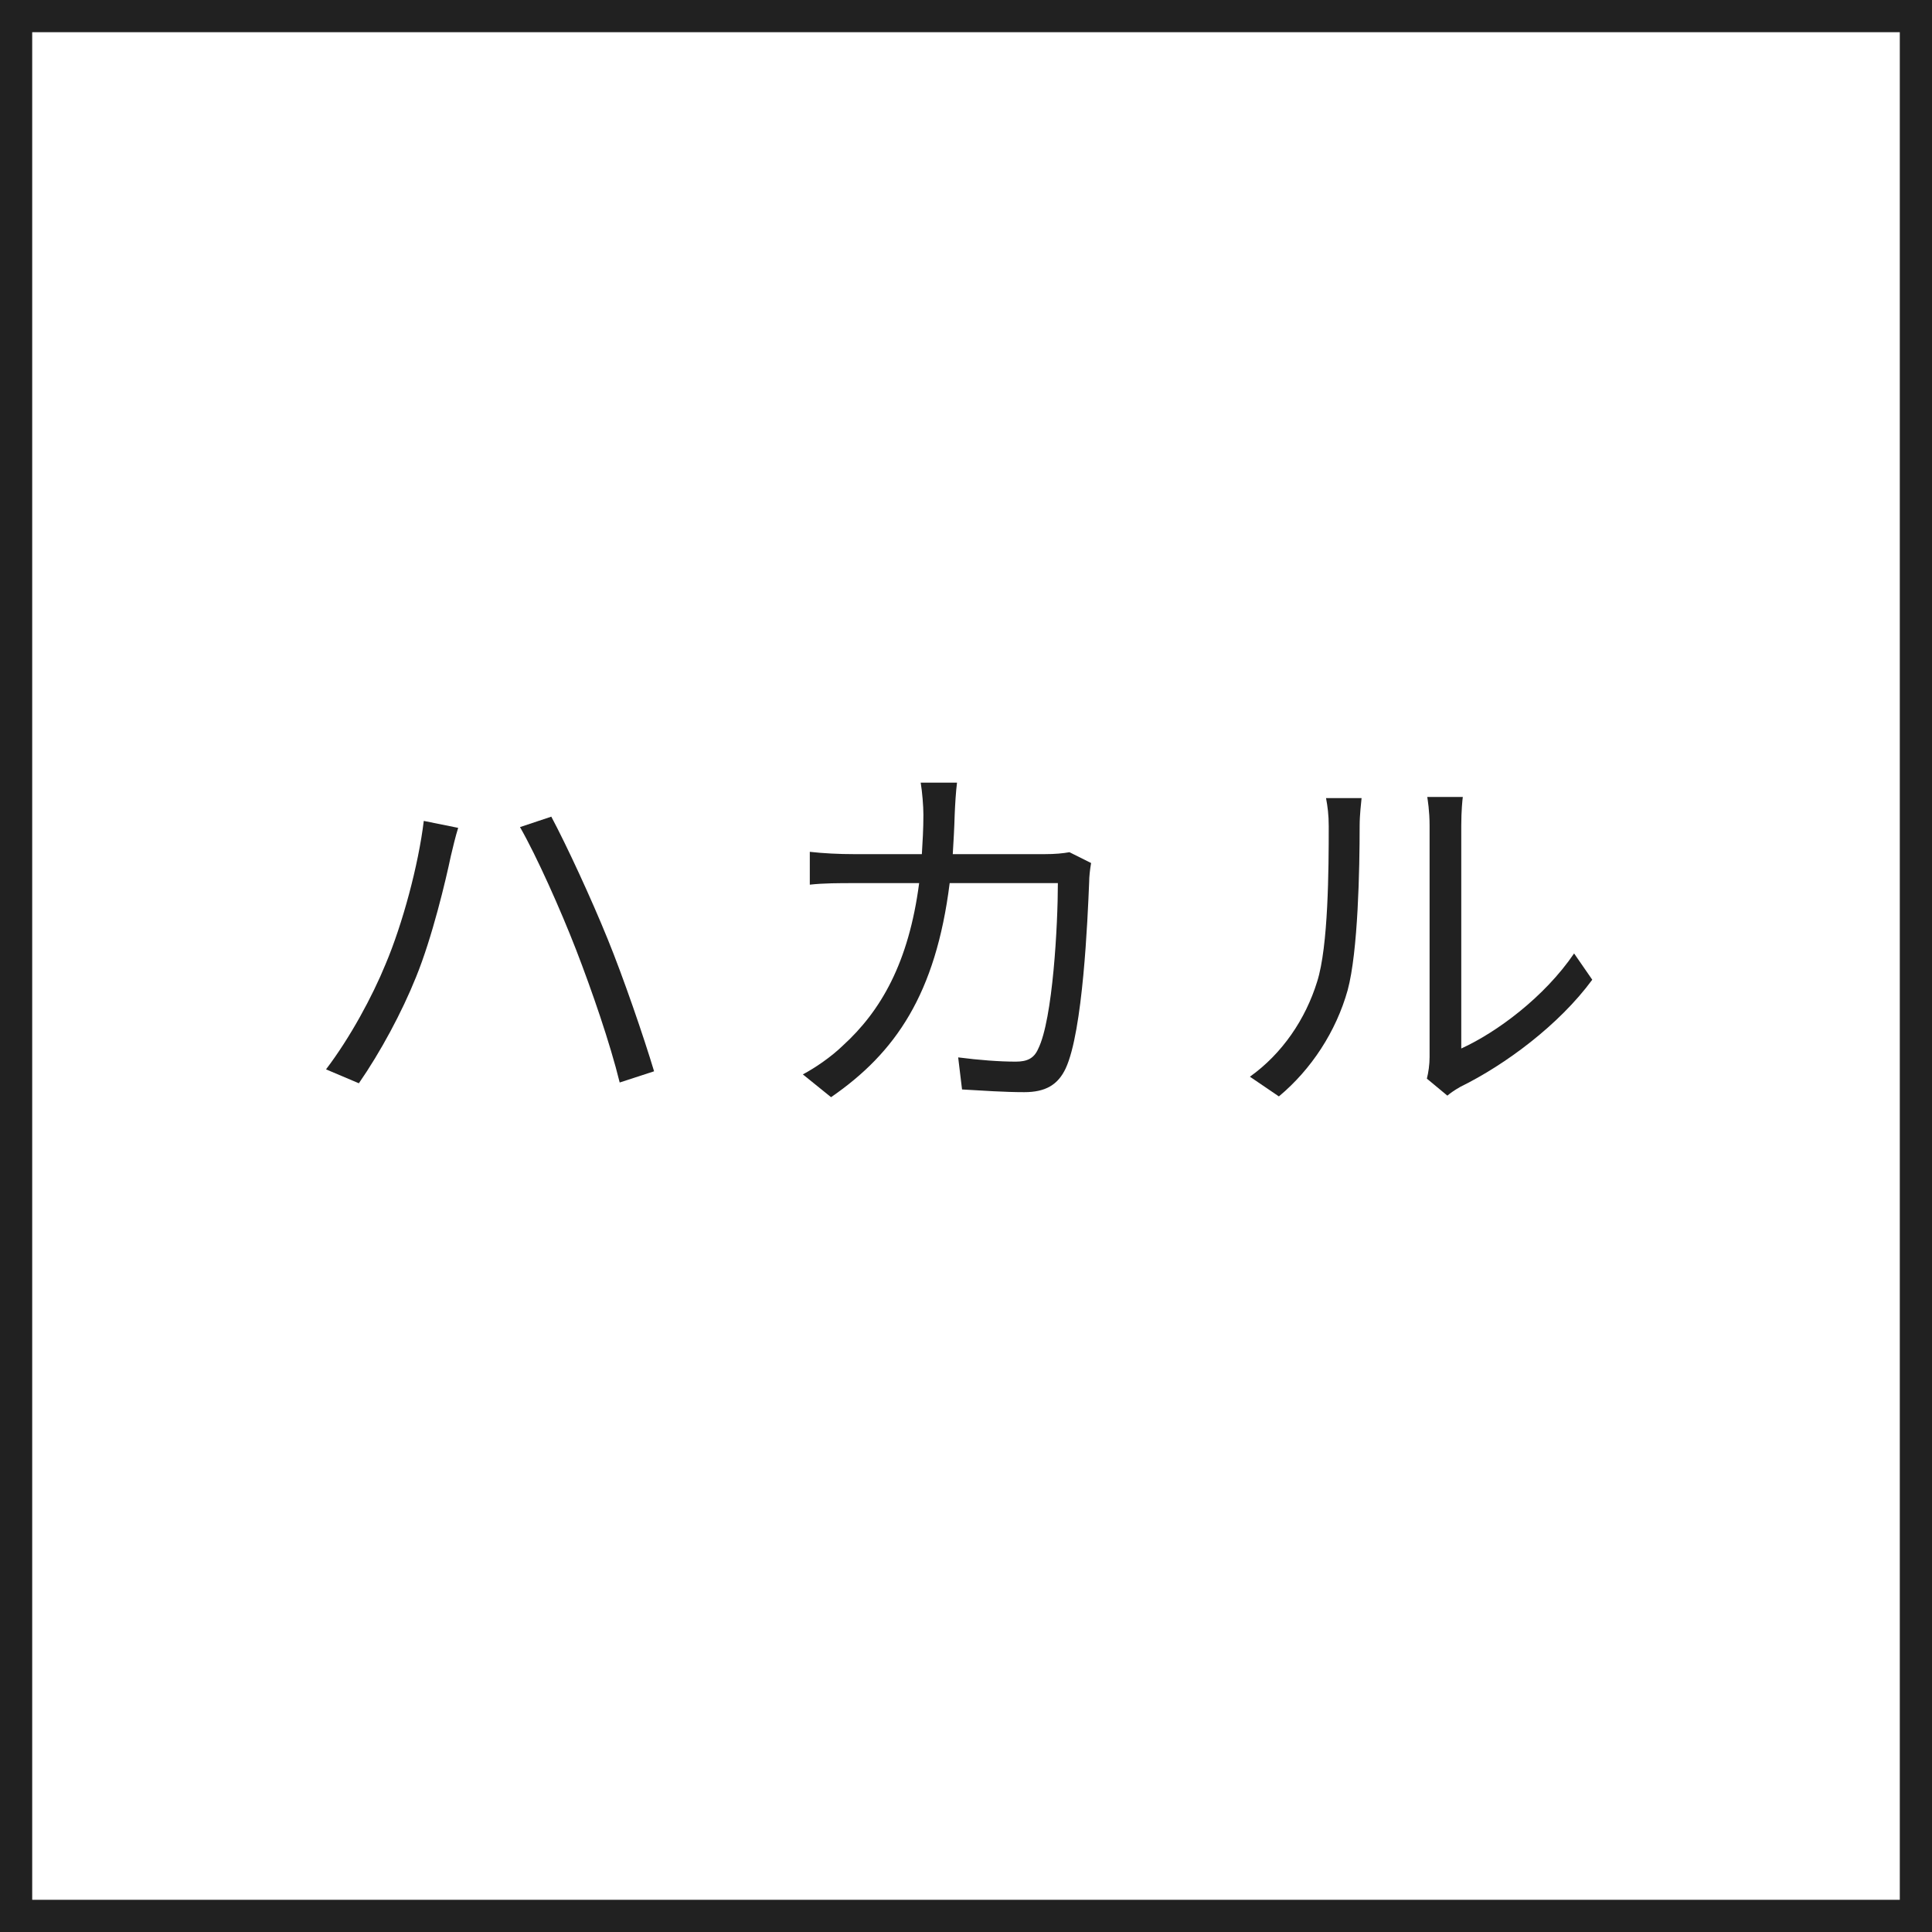
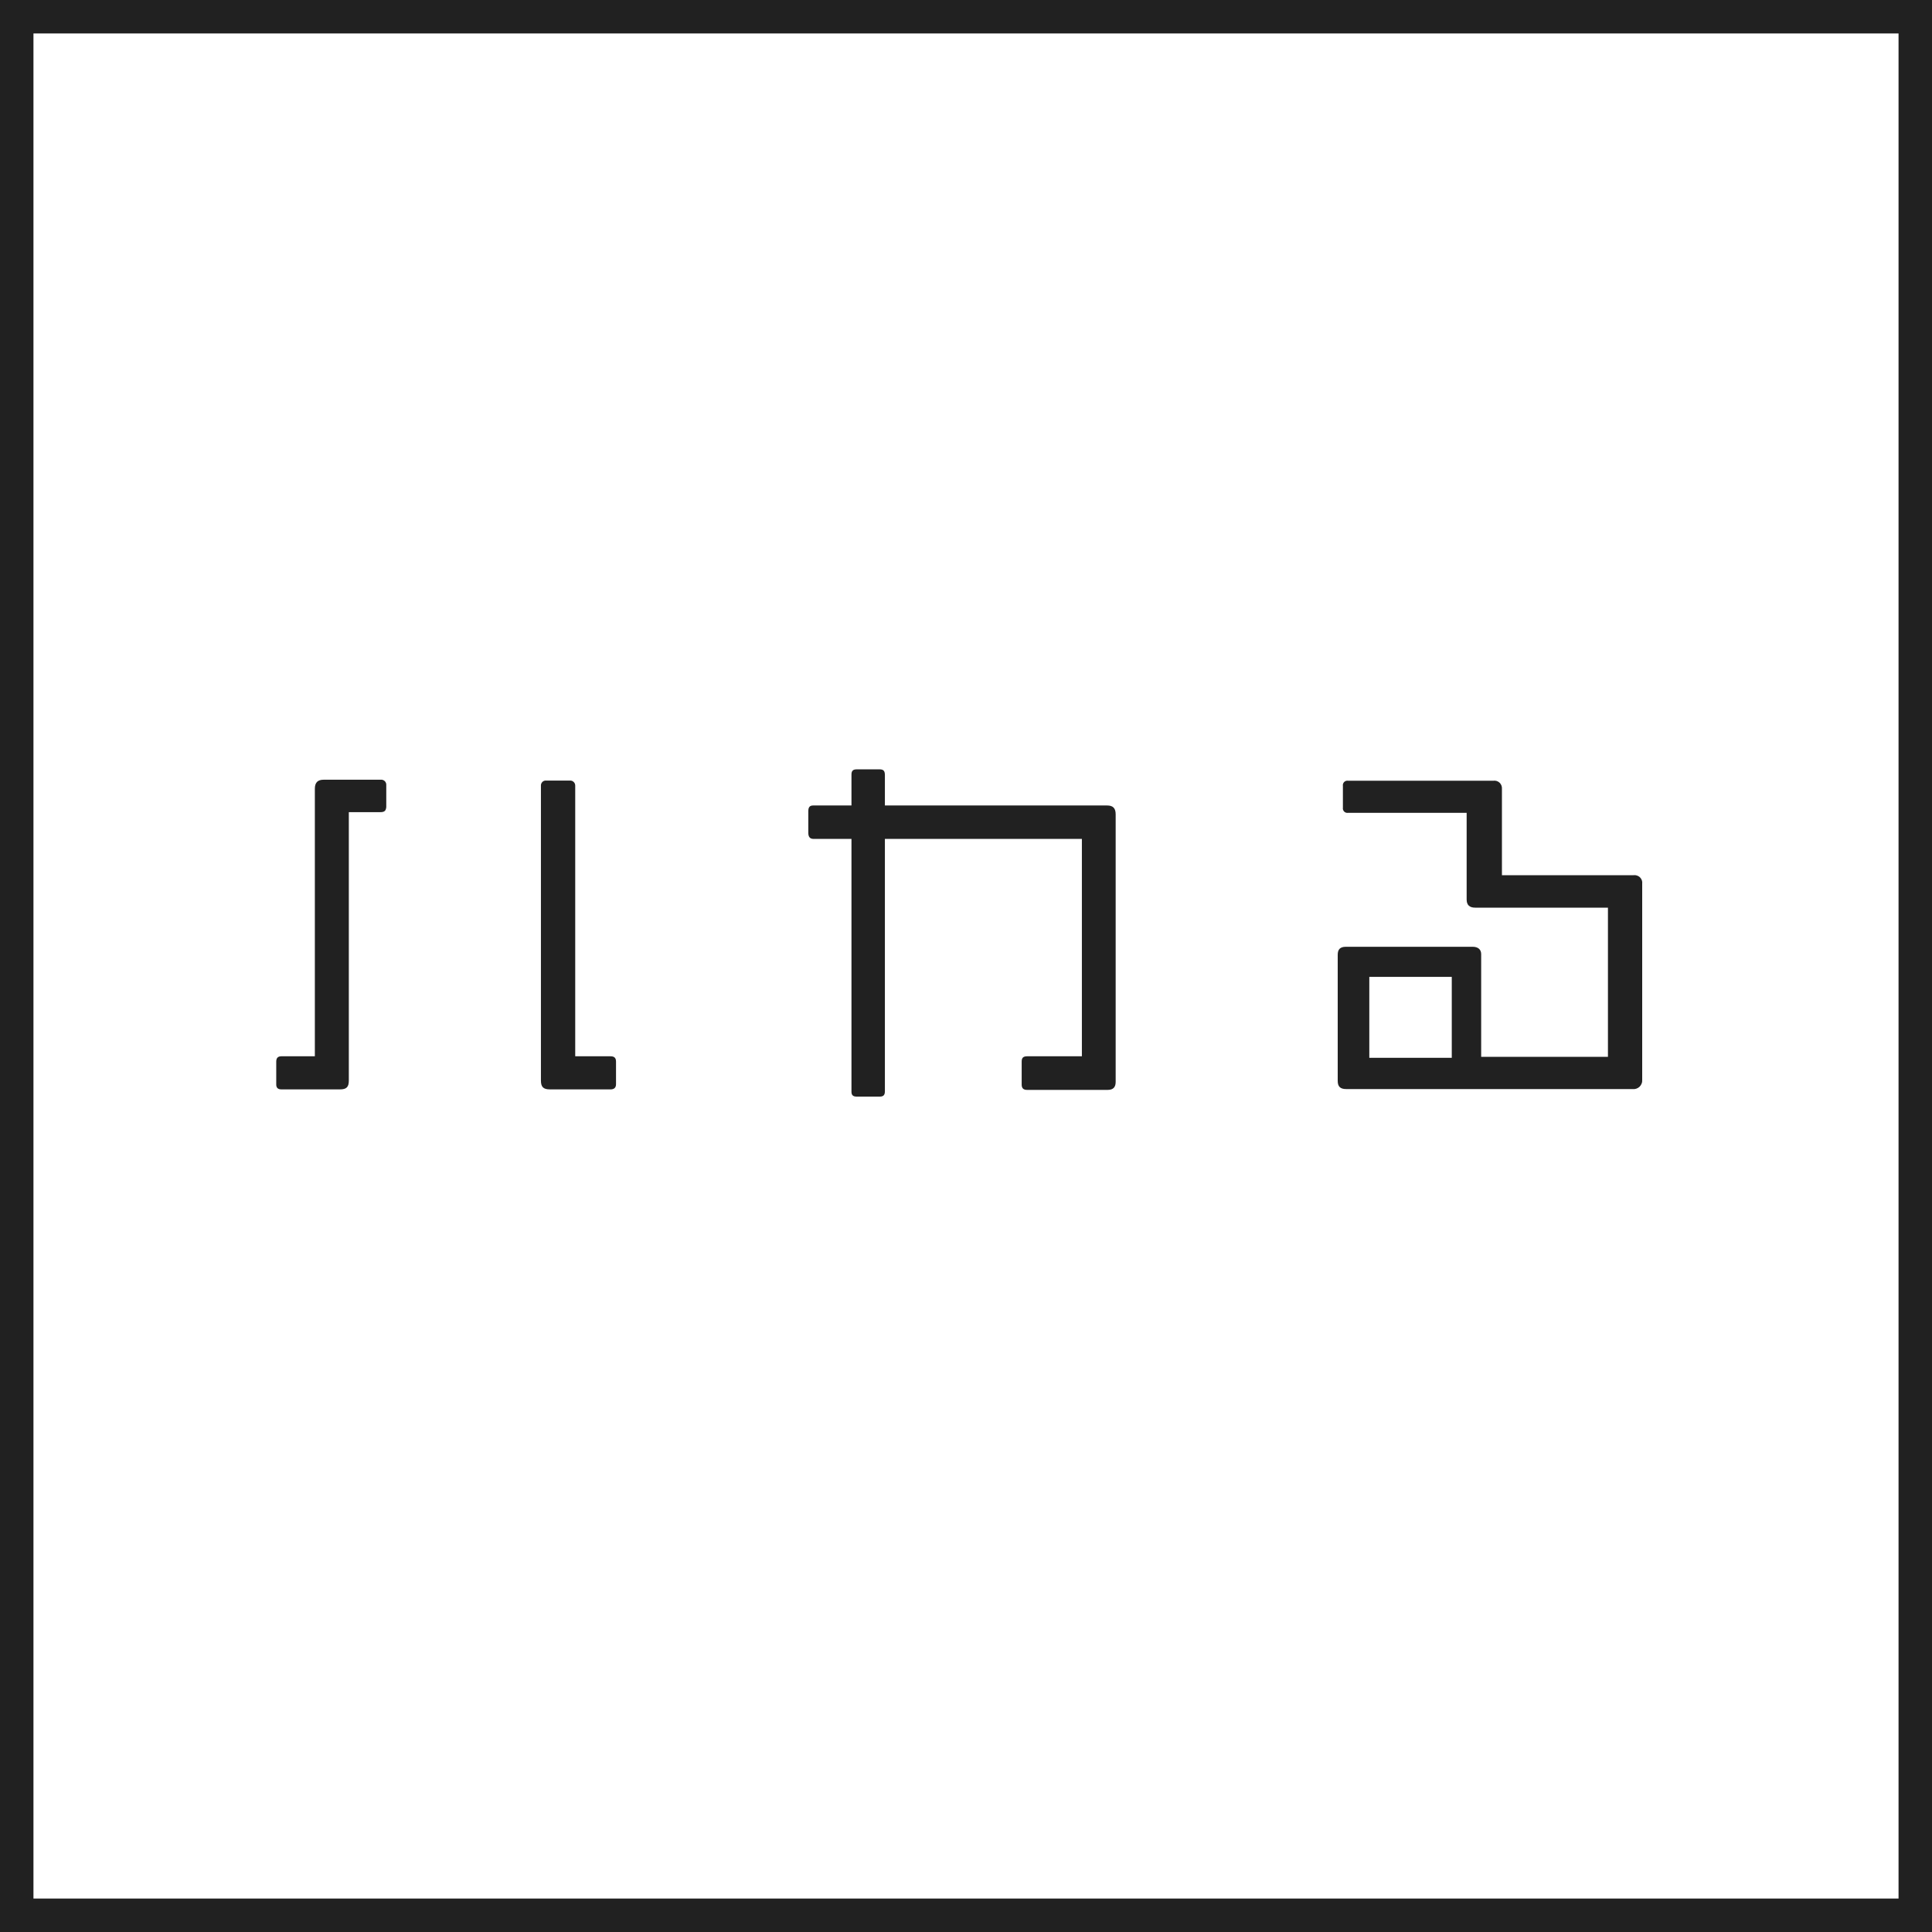
<svg xmlns="http://www.w3.org/2000/svg" width="60" height="60" viewBox="0 0 60 60" fill="none">
-   <rect x="0.5" y="0.5" width="59" height="59" stroke="#212121" />
-   <path d="M11.973 29.946C11.565 30.942 10.881 32.214 10.125 33.21L11.145 33.642C11.817 32.67 12.477 31.446 12.921 30.342C13.425 29.106 13.845 27.33 14.001 26.586C14.061 26.334 14.145 25.974 14.229 25.71L13.161 25.494C12.993 26.874 12.501 28.698 11.973 29.946ZM17.889 29.49C18.381 30.762 18.945 32.394 19.245 33.618L20.313 33.27C19.989 32.19 19.353 30.342 18.873 29.166C18.357 27.894 17.589 26.238 17.121 25.362L16.149 25.686C16.665 26.586 17.409 28.254 17.889 29.49Z" fill="#212121" />
-   <path d="M29.721 24.306H28.593C28.641 24.594 28.677 25.038 28.677 25.302C28.677 25.734 28.653 26.142 28.629 26.526H26.517C26.061 26.526 25.569 26.502 25.149 26.454V27.474C25.569 27.426 26.061 27.426 26.529 27.426H28.545C28.221 29.898 27.357 31.398 26.169 32.478C25.809 32.826 25.317 33.162 24.933 33.366L25.809 34.074C27.813 32.694 29.061 30.87 29.493 27.426H32.853C32.853 28.71 32.697 31.662 32.241 32.574C32.109 32.874 31.893 32.97 31.545 32.97C31.041 32.97 30.405 32.922 29.757 32.838L29.877 33.834C30.501 33.87 31.197 33.918 31.809 33.918C32.469 33.918 32.853 33.69 33.093 33.186C33.633 32.034 33.777 28.542 33.825 27.39C33.825 27.234 33.849 27.006 33.885 26.802L33.213 26.466C33.009 26.502 32.769 26.526 32.445 26.526H29.589C29.613 26.13 29.637 25.722 29.649 25.29C29.661 25.002 29.685 24.582 29.721 24.306Z" fill="#212121" />
-   <path d="M44.313 33.498L44.949 34.026C45.033 33.954 45.165 33.858 45.357 33.75C46.749 33.066 48.417 31.83 49.449 30.426L48.885 29.61C47.961 30.966 46.485 32.058 45.381 32.562V25.638C45.381 25.182 45.417 24.834 45.429 24.75H44.325C44.337 24.834 44.397 25.182 44.397 25.638V32.826C44.397 33.066 44.361 33.306 44.313 33.498ZM38.817 33.438L39.717 34.05C40.725 33.21 41.493 32.034 41.853 30.75C42.177 29.55 42.225 26.982 42.225 25.65C42.225 25.29 42.273 24.93 42.285 24.786H41.181C41.229 25.038 41.265 25.302 41.265 25.662C41.265 26.994 41.253 29.394 40.905 30.486C40.545 31.65 39.825 32.718 38.817 33.438Z" fill="#212121" />
+   <path d="M60 60H0V0H60V60ZM1.039 58.961H58.961V1.039H1.039V58.961Z" fill="#212121" />
+   <path d="M11.814 25.222H10.833V33.557C10.833 33.755 10.765 33.832 10.557 33.832H8.74C8.636 33.832 8.579 33.786 8.579 33.682V32.97C8.579 32.851 8.636 32.804 8.74 32.804H9.778V24.495C9.778 24.308 9.862 24.215 10.049 24.215H11.825C11.847 24.213 11.87 24.215 11.892 24.223C11.913 24.23 11.933 24.242 11.949 24.258C11.965 24.274 11.978 24.293 11.986 24.314C11.994 24.336 11.998 24.358 11.996 24.381V25.061C11.986 25.176 11.944 25.222 11.814 25.222ZM18.96 33.832H17.08C16.872 33.832 16.799 33.755 16.799 33.557V24.407C16.797 24.385 16.8 24.363 16.807 24.342C16.814 24.321 16.826 24.302 16.841 24.286C16.856 24.27 16.875 24.258 16.896 24.25C16.916 24.242 16.938 24.239 16.96 24.241H17.703C17.725 24.24 17.747 24.244 17.767 24.252C17.787 24.26 17.805 24.273 17.82 24.288C17.836 24.304 17.847 24.323 17.855 24.343C17.862 24.363 17.865 24.385 17.864 24.407V32.804H18.96C19.074 32.804 19.131 32.851 19.131 32.97V33.671C19.131 33.786 19.064 33.832 18.96 33.832Z" fill="#212121" />
+   <path d="M34.398 33.848H31.901C31.786 33.848 31.729 33.801 31.729 33.682V32.97C31.729 32.851 31.776 32.804 31.901 32.804H33.599V26.053H27.481V33.89C27.481 34.009 27.435 34.056 27.32 34.056H26.604C26.49 34.056 26.443 34.009 26.443 33.905V26.053H25.264C25.15 26.053 25.103 25.986 25.103 25.866V25.197C25.103 25.082 25.134 25.015 25.254 25.015H26.443V24.054C26.443 23.94 26.49 23.893 26.604 23.893H27.32C27.435 23.893 27.481 23.94 27.481 24.07V25.015H34.383C34.559 25.015 34.648 25.093 34.648 25.29V33.599C34.648 33.755 34.58 33.848 34.398 33.848Z" fill="#212121" />
+   <path d="M50.699 33.822H41.809C41.622 33.822 41.544 33.744 41.544 33.568V29.652C41.544 29.481 41.622 29.403 41.798 29.403H45.735C45.906 29.403 45.999 29.491 45.999 29.631V32.82H49.936V28.188H45.813C45.641 28.188 45.548 28.11 45.548 27.933V25.243H41.866C41.844 25.247 41.822 25.245 41.8 25.238C41.779 25.232 41.76 25.22 41.744 25.204C41.728 25.188 41.717 25.169 41.71 25.148C41.703 25.127 41.701 25.104 41.705 25.082V24.407C41.701 24.385 41.703 24.363 41.71 24.341C41.717 24.32 41.728 24.301 41.744 24.285C41.76 24.27 41.779 24.258 41.8 24.251C41.822 24.244 41.844 24.243 41.866 24.246H46.379C46.414 24.241 46.449 24.244 46.483 24.255C46.517 24.266 46.547 24.285 46.573 24.309C46.598 24.334 46.618 24.363 46.63 24.397C46.642 24.43 46.647 24.465 46.644 24.501V27.18H50.73C50.767 27.175 50.803 27.178 50.838 27.19C50.873 27.201 50.904 27.221 50.931 27.246C50.956 27.272 50.976 27.303 50.989 27.337C51.001 27.372 51.005 27.409 51 27.445V33.536C51.003 33.576 50.997 33.616 50.982 33.652C50.968 33.689 50.946 33.723 50.917 33.75C50.888 33.777 50.854 33.798 50.816 33.81C50.778 33.823 50.739 33.827 50.699 33.822V33.822ZM45.086 30.337H42.525V32.851H45.086V30.337Z" fill="#212121" />
</svg>
